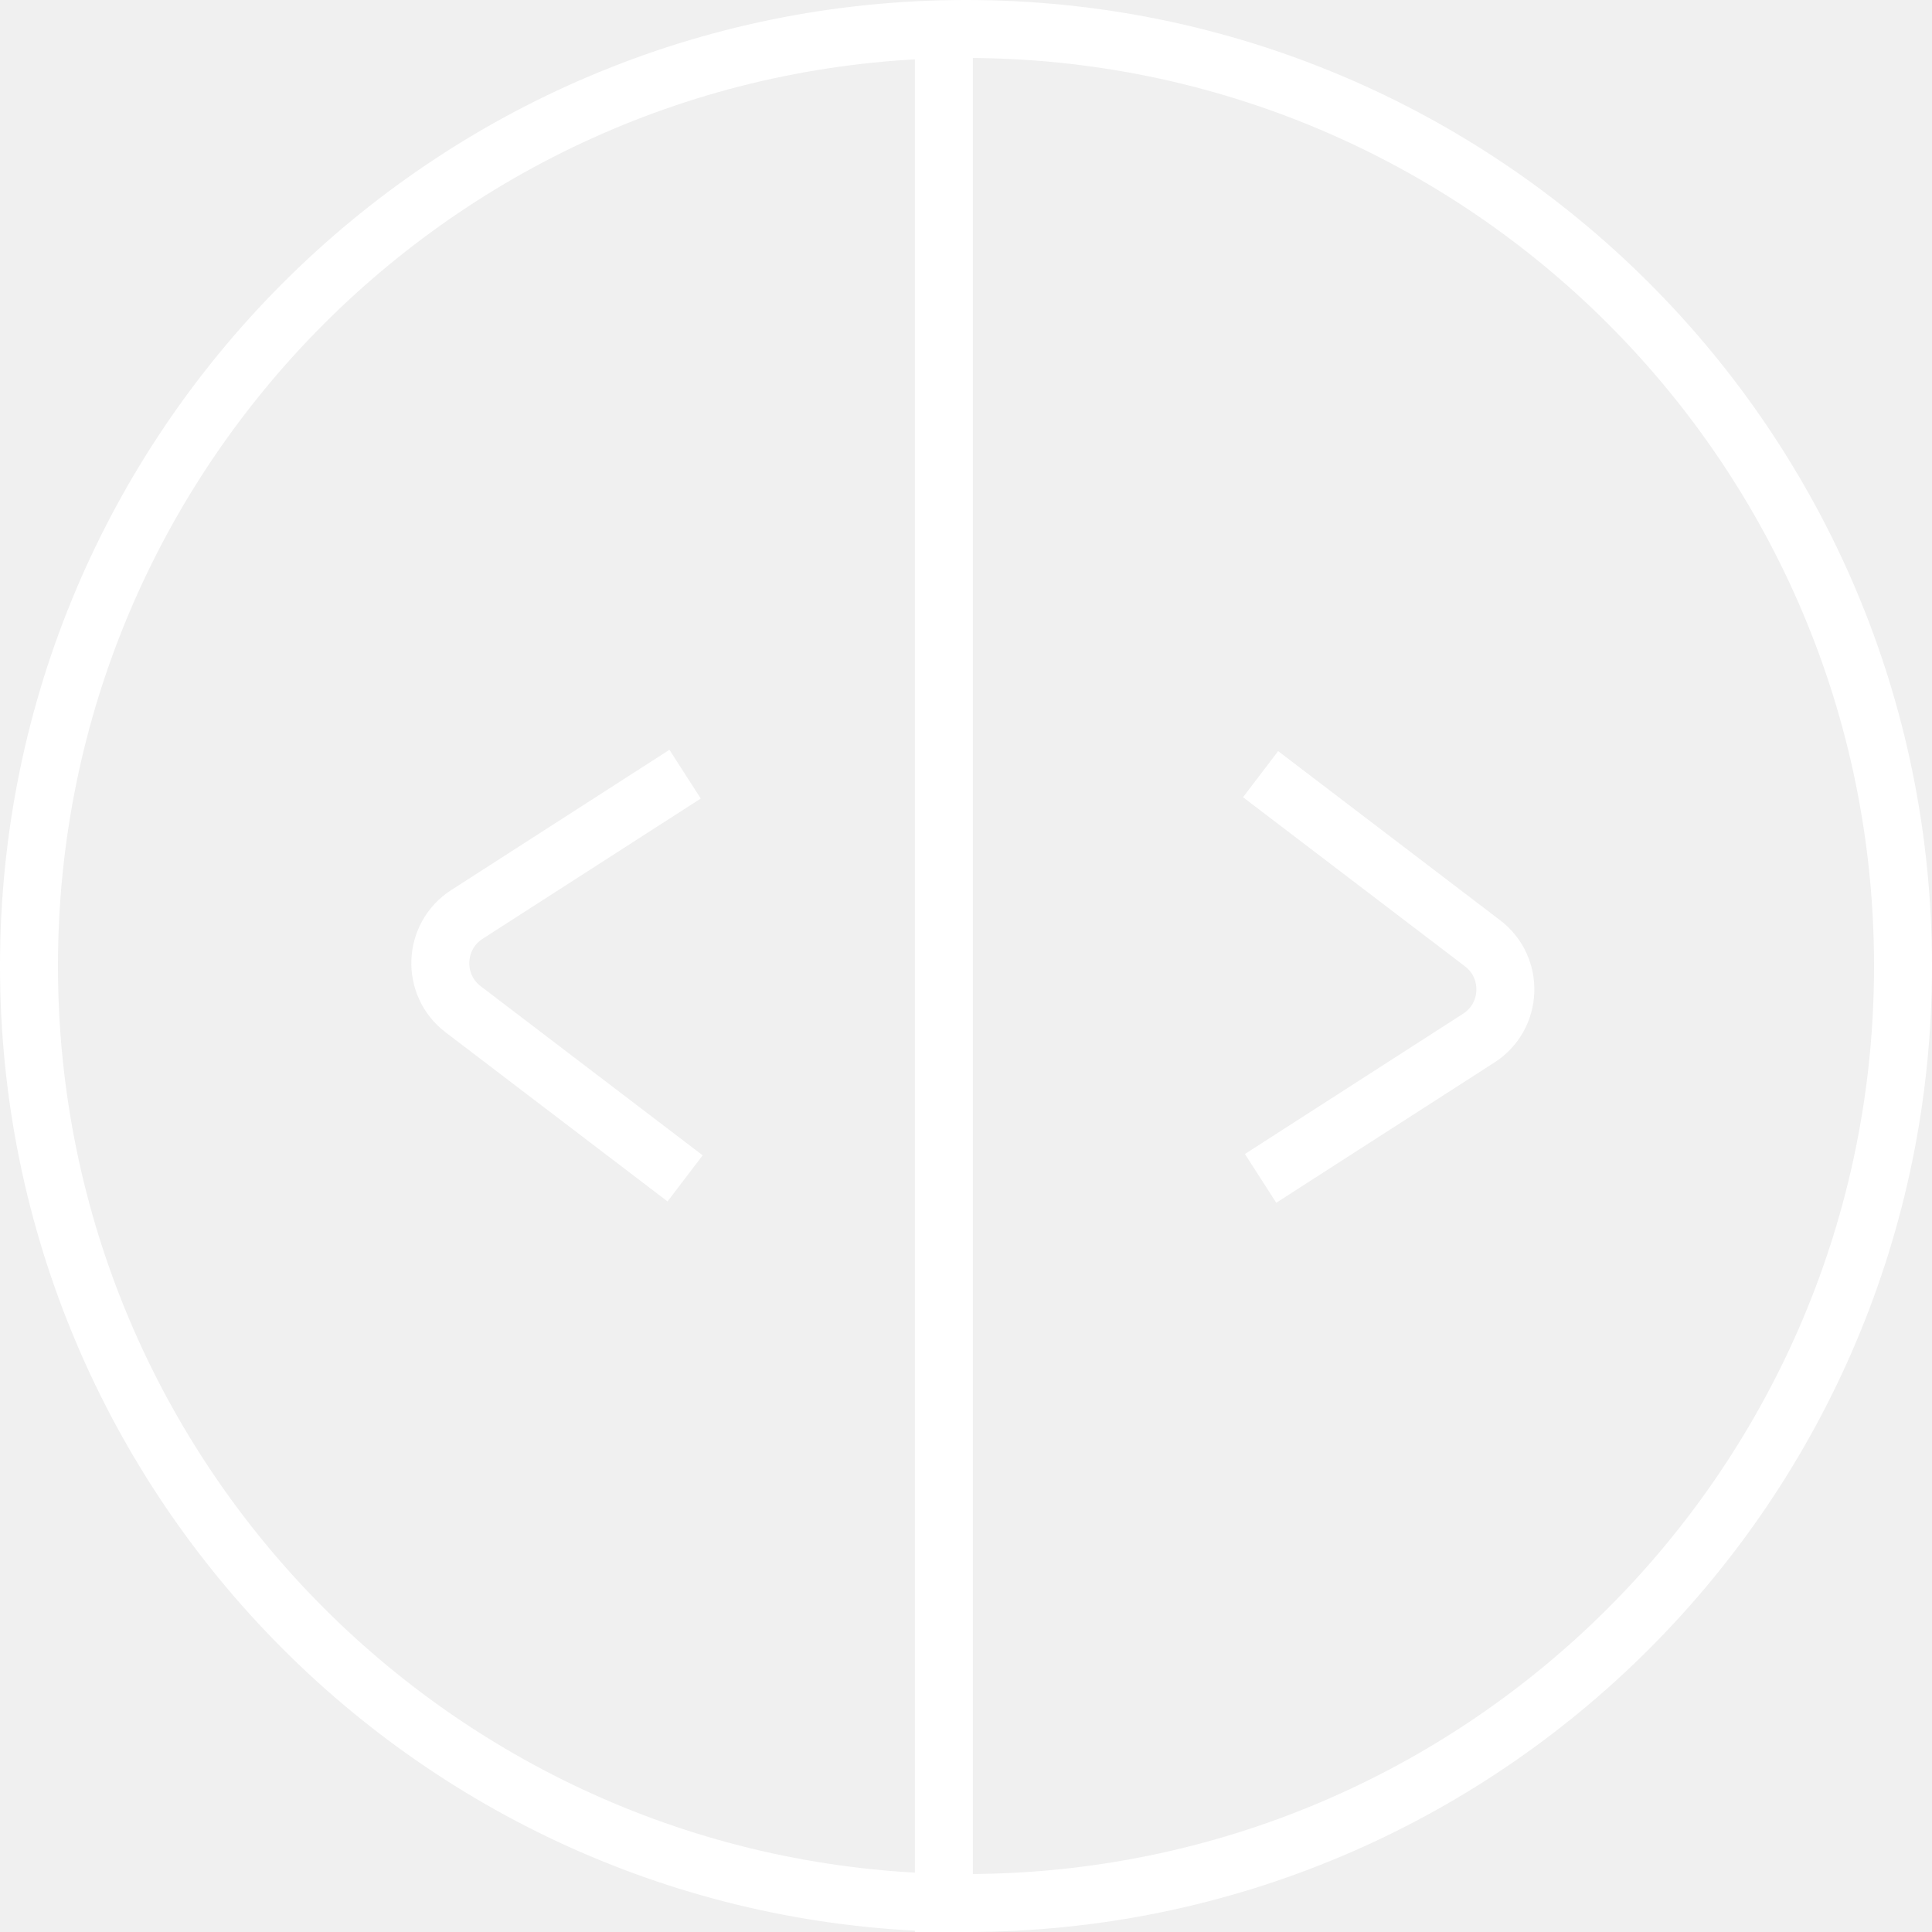
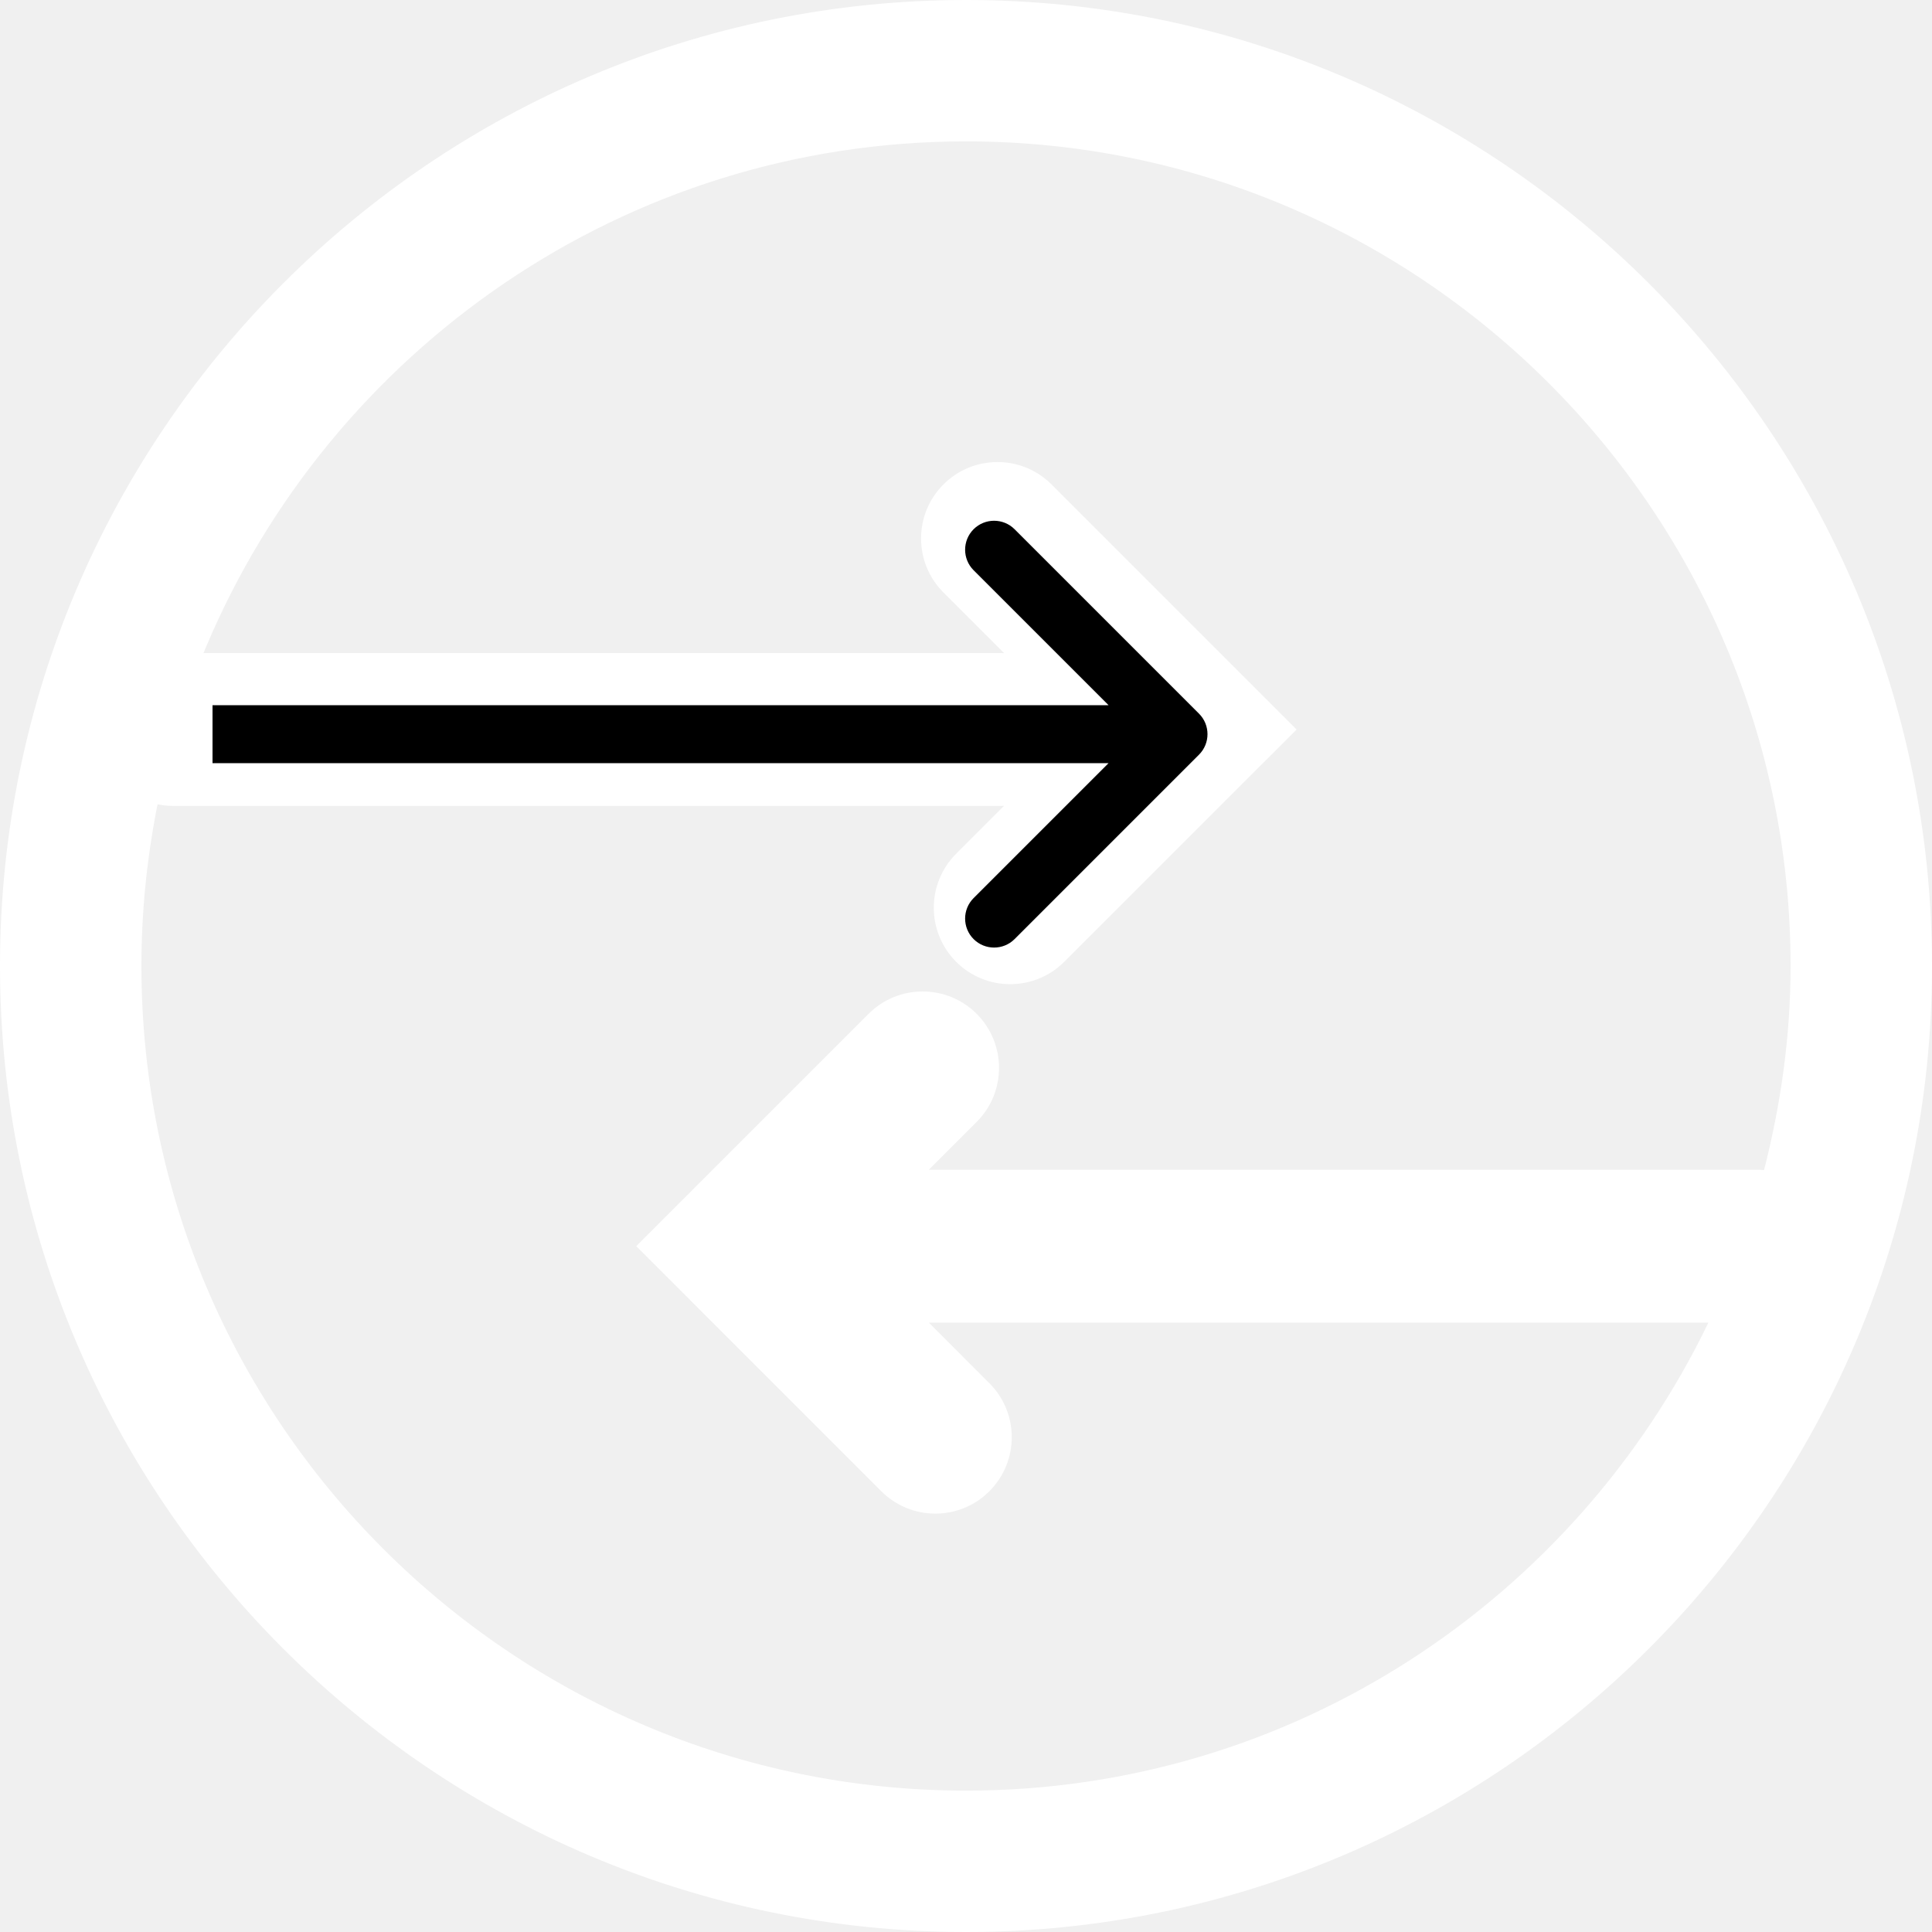
<svg xmlns="http://www.w3.org/2000/svg" width="100" height="100" viewBox="0 0 100 100" fill="none">
-   <circle cx="50" cy="50" r="48.5" transform="rotate(-90 50 50)" stroke="white" stroke-width="3" />
-   <line x1="48.855" y1="100" x2="48.855" y2="2.128" stroke="white" stroke-width="3" />
-   <path d="M35.461 60.993L23.973 52.24C22.317 50.979 22.418 48.456 24.169 47.33L35.461 40.071" stroke="white" stroke-width="3" />
-   <path d="M65.248 40.071L76.736 48.824C78.392 50.085 78.291 52.608 76.54 53.733L65.248 60.993" stroke="white" stroke-width="3" />
+   <g clip-path="url(#clip0_50_12)">
+     <path d="M-2.18561e-06 49.999C-9.80522e-07 77.568 22.432 100 50.001 100C77.572 100 100 77.568 100 49.999C100 22.43 77.572 -3.39078e-06 50.001 -2.18561e-06C22.432 -9.80522e-07 -3.3907e-06 22.43 -2.18561e-06 49.999ZM92.68 49.999C92.68 53.653 92.172 57.181 91.305 60.567C91.234 60.563 91.168 60.547 91.095 60.547L48.075 60.547L50.552 58.07C52.096 56.525 52.096 54.022 50.552 52.476C49.007 50.932 46.502 50.932 44.958 52.476L35.731 61.703L35.727 61.707L32.931 64.501L35.727 67.295L35.729 67.299L45.616 77.186C47.161 78.731 49.665 78.731 51.21 77.186C51.983 76.413 52.368 75.403 52.368 74.391C52.368 73.378 51.983 72.366 51.21 71.595L48.075 68.458L88.427 68.458C81.525 82.765 66.917 92.682 50.001 92.682C26.466 92.682 7.32 73.534 7.32 50.001C7.32 47.266 7.587 44.594 8.082 42C8.105 41.877 8.129 41.754 8.154 41.632C8.412 41.684 8.673 41.712 8.947 41.712L51.968 41.712L49.491 44.189C47.947 45.733 47.947 48.238 49.491 49.782C51.035 51.327 53.54 51.327 55.085 49.782L64.312 40.557L64.316 40.553L67.112 37.759L64.316 34.965L64.314 34.961L54.426 25.074C52.882 23.529 50.377 23.529 48.833 25.074C47.288 26.618 47.288 29.121 48.833 30.667L51.968 33.802L10.533 33.802C10.579 33.69 10.626 33.578 10.673 33.466C17.146 18.123 32.329 7.318 50.001 7.318C73.534 7.316 92.68 26.466 92.68 49.999Z" fill="white" />
+     <path d="M62.061 39.061C62.646 38.475 62.646 37.525 62.061 36.939L52.515 27.393C51.929 26.808 50.979 26.808 50.393 27.393C49.808 27.979 49.808 28.929 50.393 29.515L58.879 38L50.393 46.485C49.808 47.071 49.808 48.021 50.393 48.607C50.979 49.192 51.929 49.192 52.515 48.607L62.061 39.061ZM11 39.5H61V36.5H11V39.5Z" fill="black" />
+   </g>
+   <defs>
+     <clipPath id="clip0_50_12">
+       <rect width="100" height="100" fill="white" transform="translate(0 100) rotate(-90)" />
+     </clipPath>
+   </defs>
</svg>
